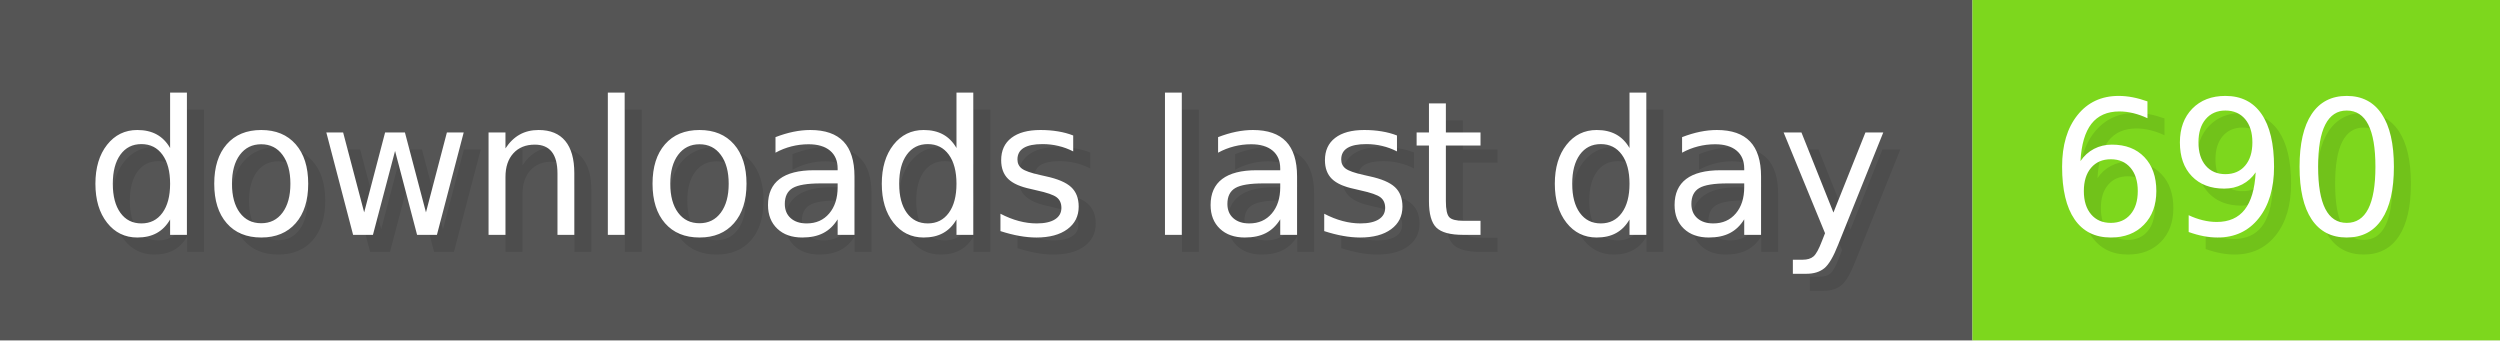
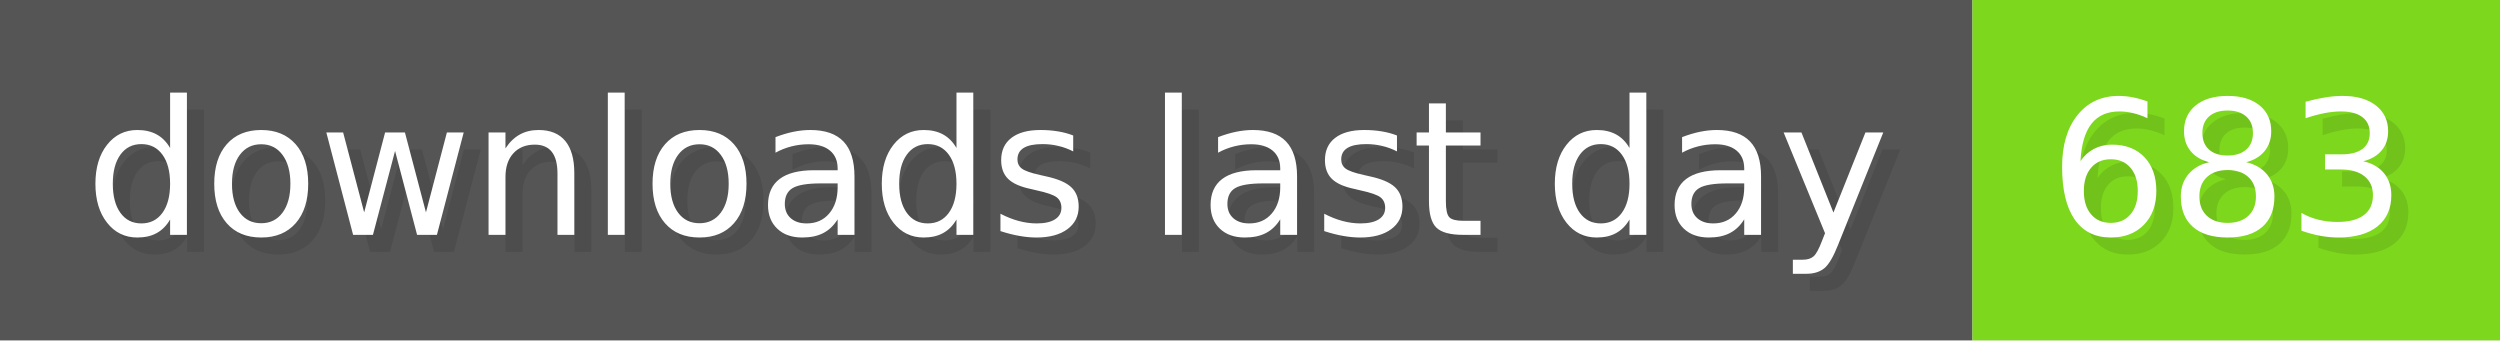
- <svg xmlns="http://www.w3.org/2000/svg" width="146.9" height="20" viewBox="0 0 1469 200" role="img" aria-label="downloads last day: 690">
+ <svg xmlns="http://www.w3.org/2000/svg" width="146.9" height="20" viewBox="0 0 1469 200" role="img" aria-label="downloads last day: 683">
  <g>
    <rect fill="#555" width="1159" height="200" />
    <rect fill="#7DD71D" x="1159" width="310" height="200" />
  </g>
  <g aria-hidden="true" fill="#fff" text-anchor="start" font-family="Verdana,DejaVu Sans,sans-serif" font-size="110">
    <text x="60" y="148" textLength="1059" fill="#000" opacity="0.1">downloads last day</text>
    <text x="50" y="138" textLength="1059">downloads last day</text>
-     <text x="1214" y="148" textLength="210" fill="#000" opacity="0.1">690</text>
-     <text x="1204" y="138" textLength="210">690</text>
+     <text x="1214" y="148" textLength="210" fill="#000" opacity="0.1">683</text>
+     <text x="1204" y="138" textLength="210">683</text>
  </g>
</svg>
